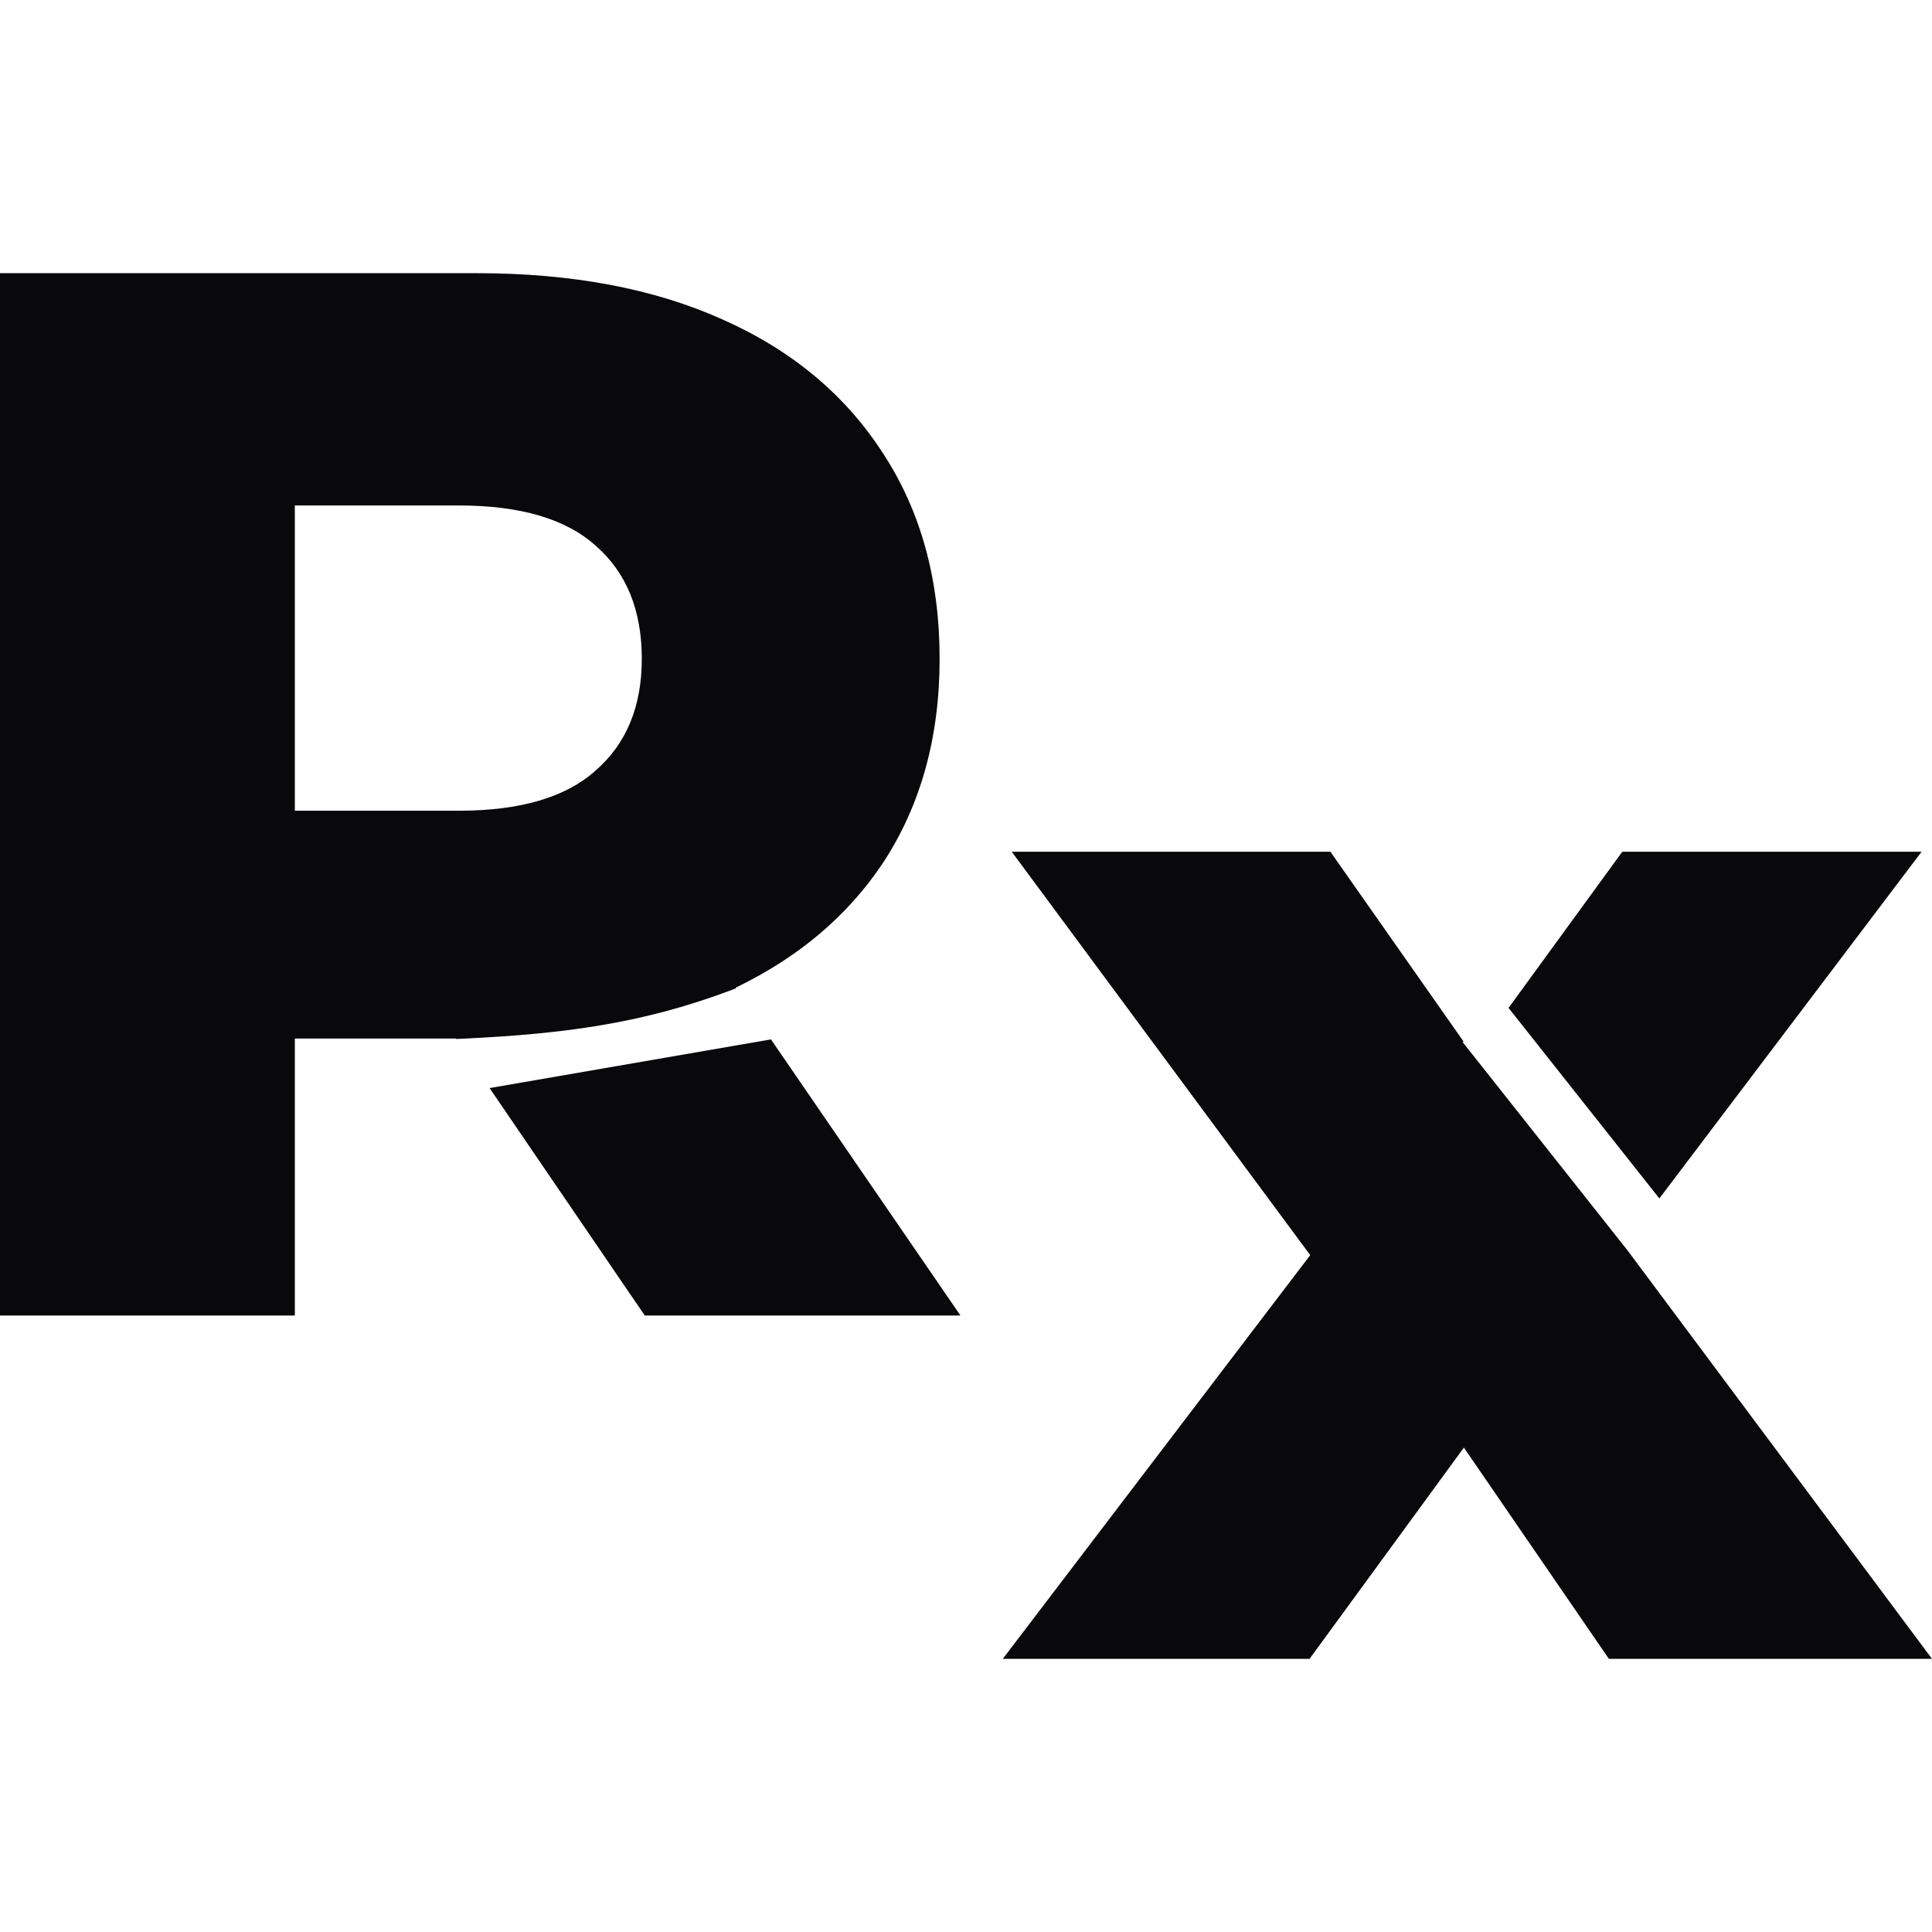
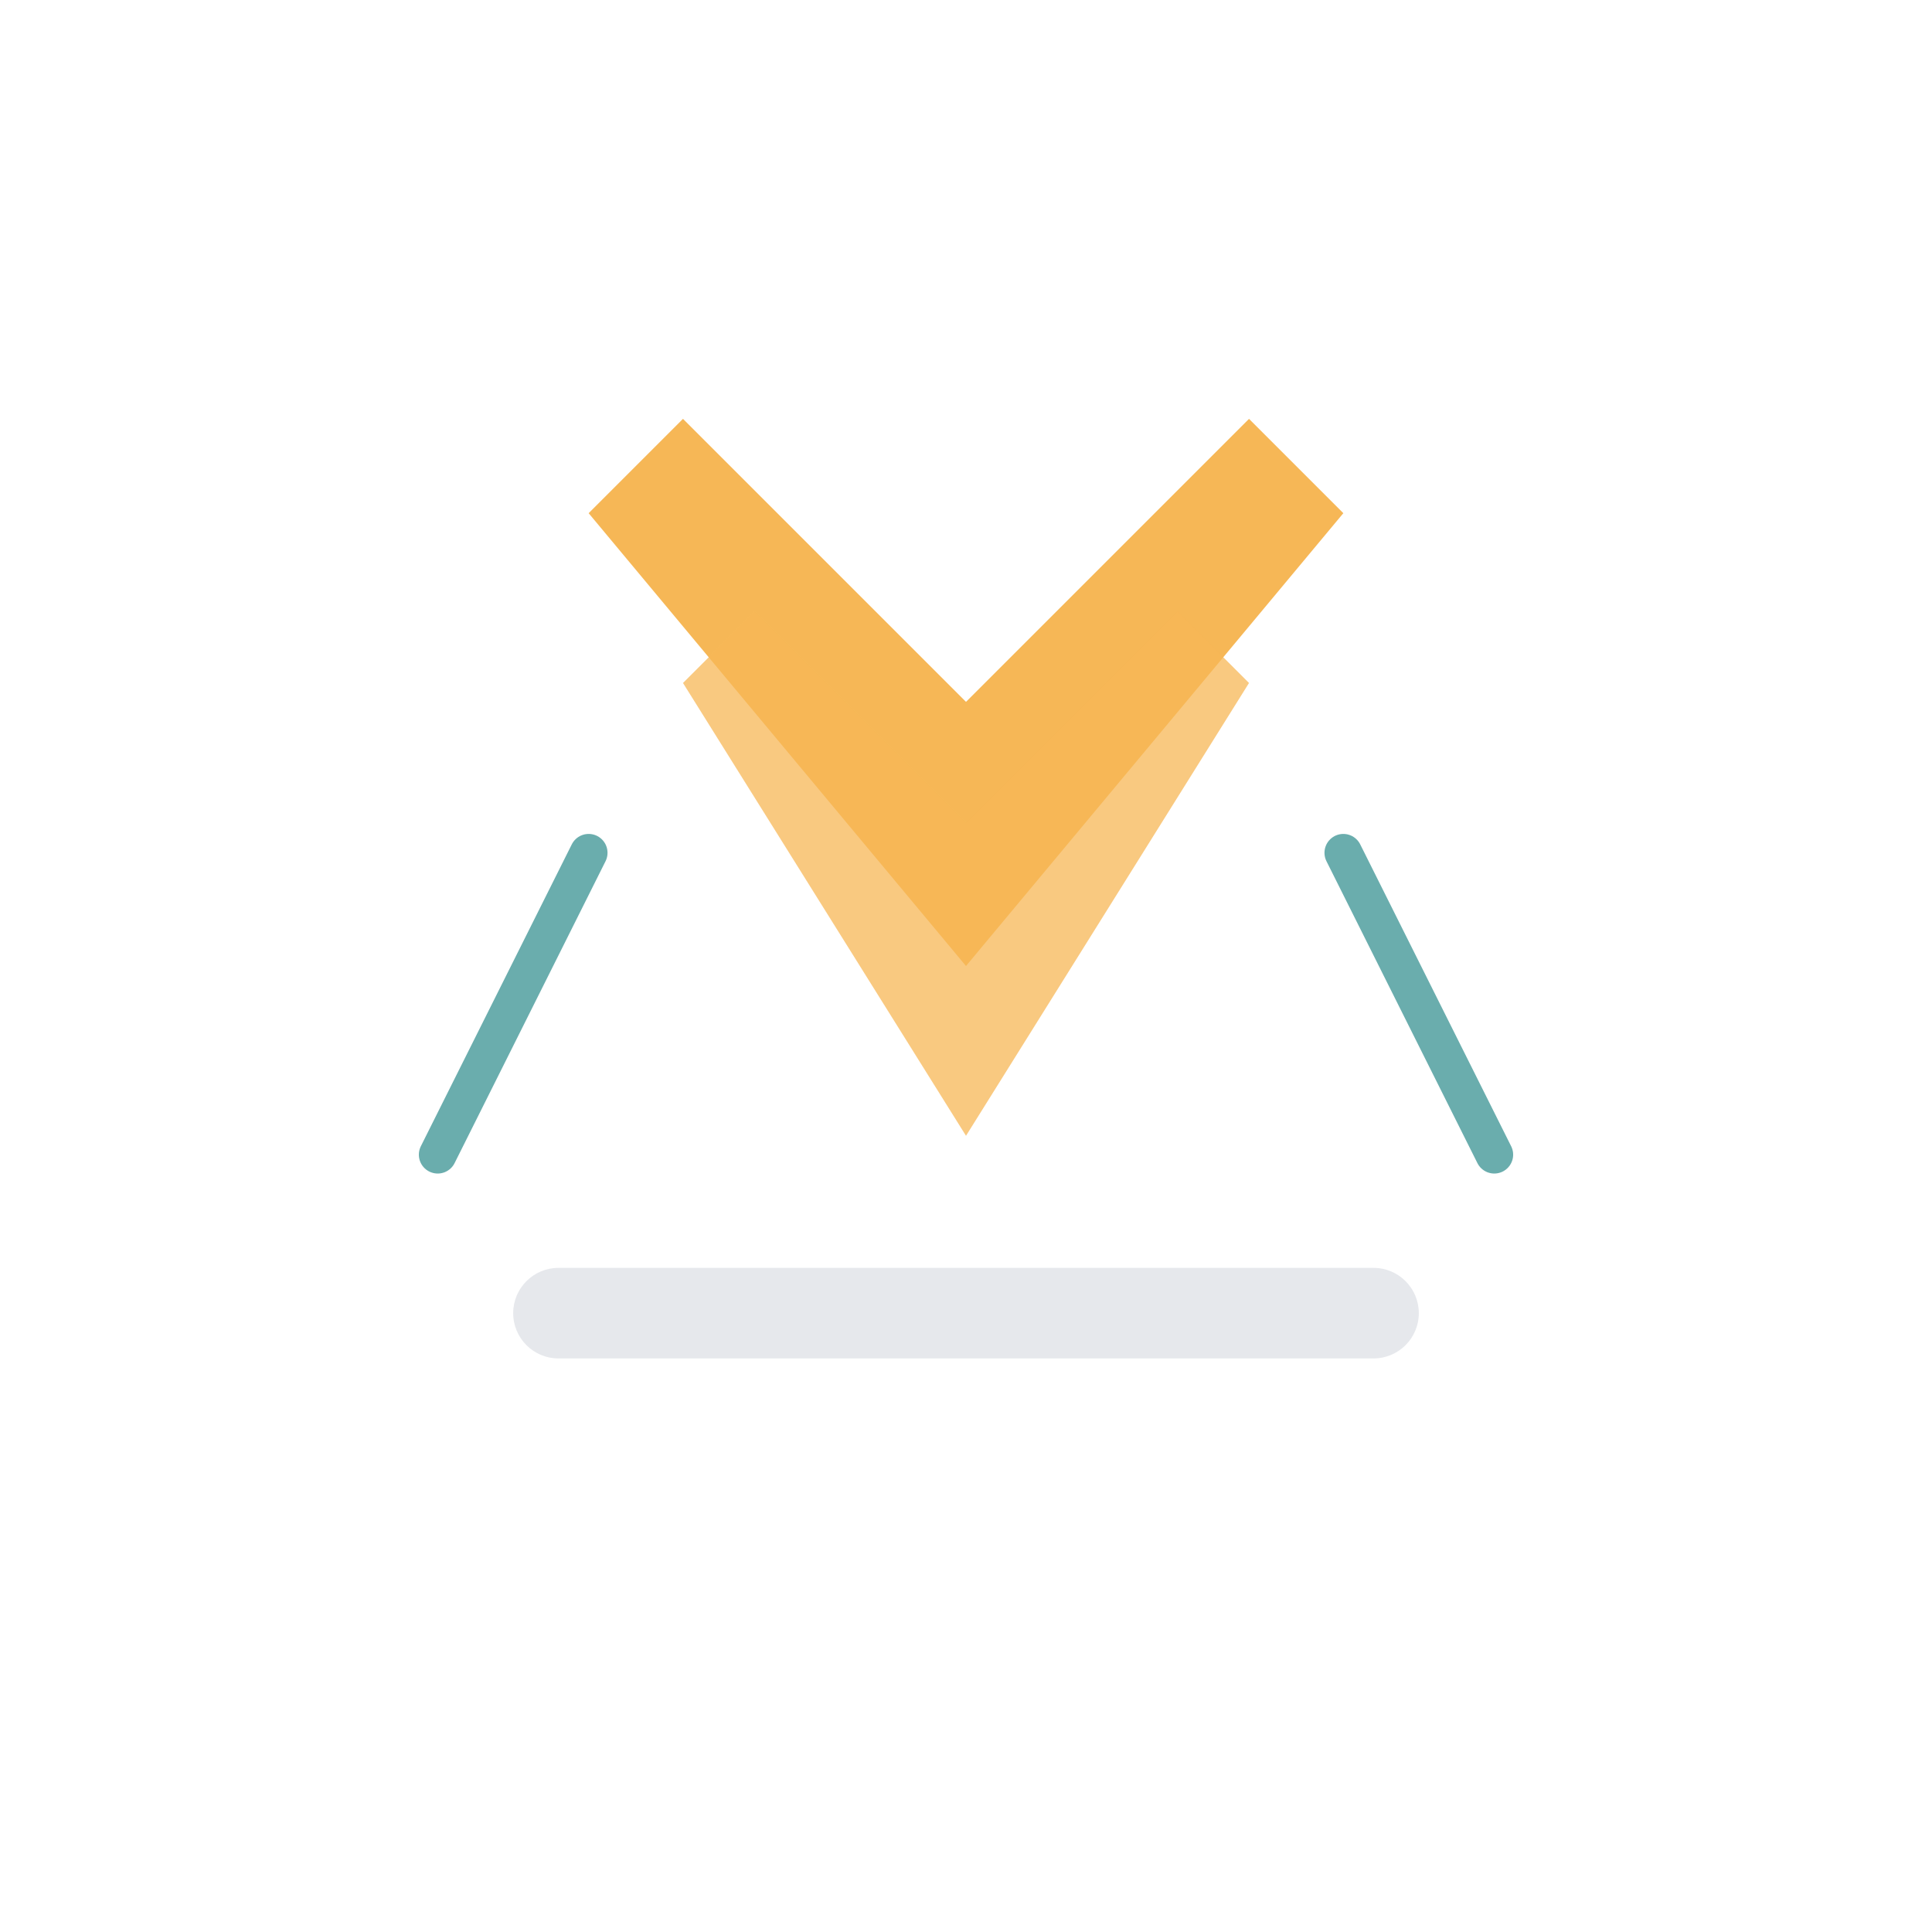
- <svg xmlns="http://www.w3.org/2000/svg" width="256" height="256" viewBox="0 0 256 256" fill="none">
-   <path fill-rule="evenodd" clip-rule="evenodd" d="M173.611 166.311L132.877 219.804H173.524L193.973 191.813L213.183 219.804H256L215.673 165.707L215.15 165.046L207.461 155.332L195.329 140.004L195.258 139.915L193.813 138.089L193.923 138.001L176.286 112.861H134.061L173.611 166.311ZM199.89 133.554L214.959 112.861H254.619L219.874 158.8L199.89 133.554Z" fill="#09090B" />
-   <path fill-rule="evenodd" clip-rule="evenodd" d="M0 36.196V174.314H39.068V137.614H60.394L60.432 137.671C60.844 137.653 61.252 137.634 61.657 137.614C75.067 136.968 85.147 135.549 96.385 131.385C96.76 131.246 97.135 131.104 97.513 130.959L97.459 130.881C105.816 126.86 112.331 121.344 117.006 114.331C122.005 106.702 124.504 97.692 124.504 87.3C124.504 76.776 122.005 67.7 117.006 60.071C112.007 52.31 104.904 46.39 95.696 42.312C86.62 38.235 75.768 36.196 63.14 36.196H0ZM102.156 137.725L64.871 144.175L85.436 174.314H127.266L102.156 137.725ZM39.068 107.426H60.772C68.928 107.426 74.979 105.65 78.925 102.098C83.003 98.546 85.041 93.614 85.041 87.3C85.041 80.854 83.003 75.856 78.925 72.304C74.979 68.752 68.928 66.977 60.772 66.977H39.068V107.426Z" fill="#09090B" />
+ <svg xmlns="http://www.w3.org/2000/svg" width="512" height="512" viewBox="0 0 512 512" fill="none">
+   <g transform="translate(256, 256)">
+     <path d="M-100 -120 L0 0 L100 -120 L75 -145 L0 -70 L-75 -145 Z" fill="#F6B756" fill-opacity="1" />
+     <path d="M-75 -75 L0 45 L75 -75 L56 -94 L0 -38 L-56 -94 Z" fill="#F6B756" fill-opacity="0.75" />
+     <rect x="-120" y="80" width="240" height="24" rx="12" fill="#E5E7EB" fill-opacity="0.95" />
+     <line x1="-140" y1="50" x2="-100" y2="-30" stroke="#2B8A8A" stroke-width="10" stroke-linecap="round" opacity="0.7" />
+     <line x1="140" y1="50" x2="100" y2="-30" stroke="#2B8A8A" stroke-width="10" stroke-linecap="round" opacity="0.7" />
+   </g>
</svg>
